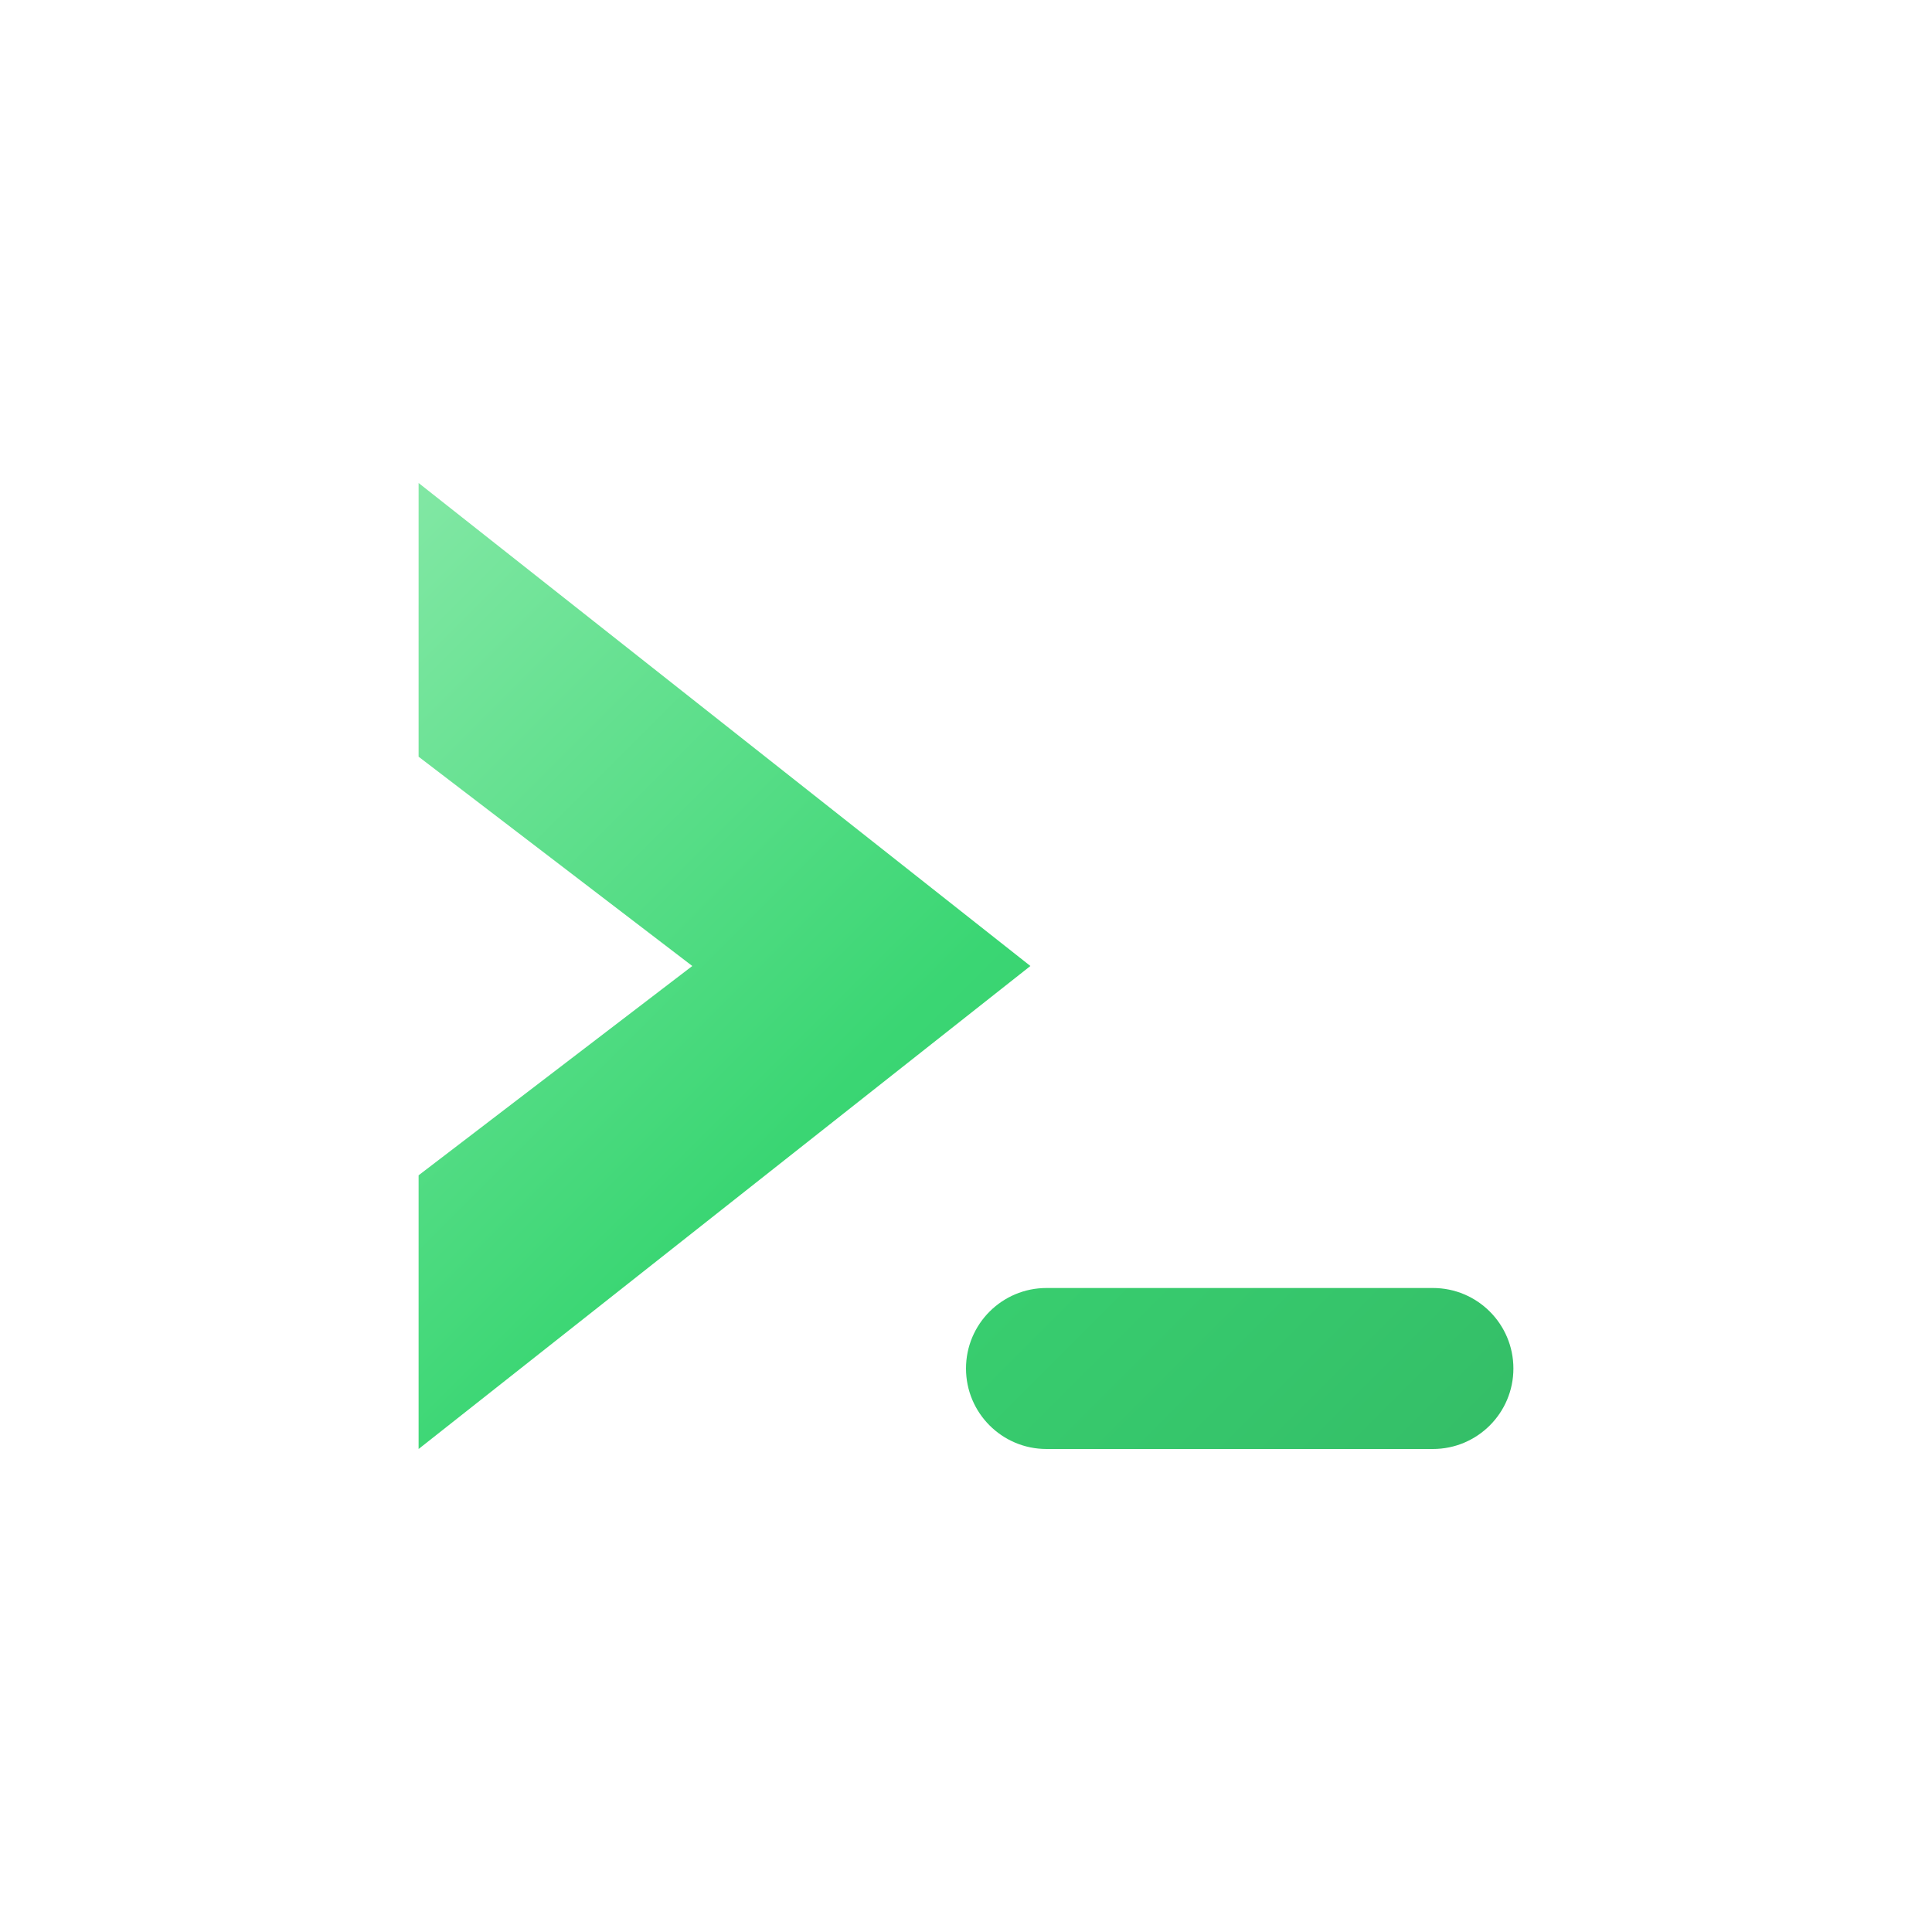
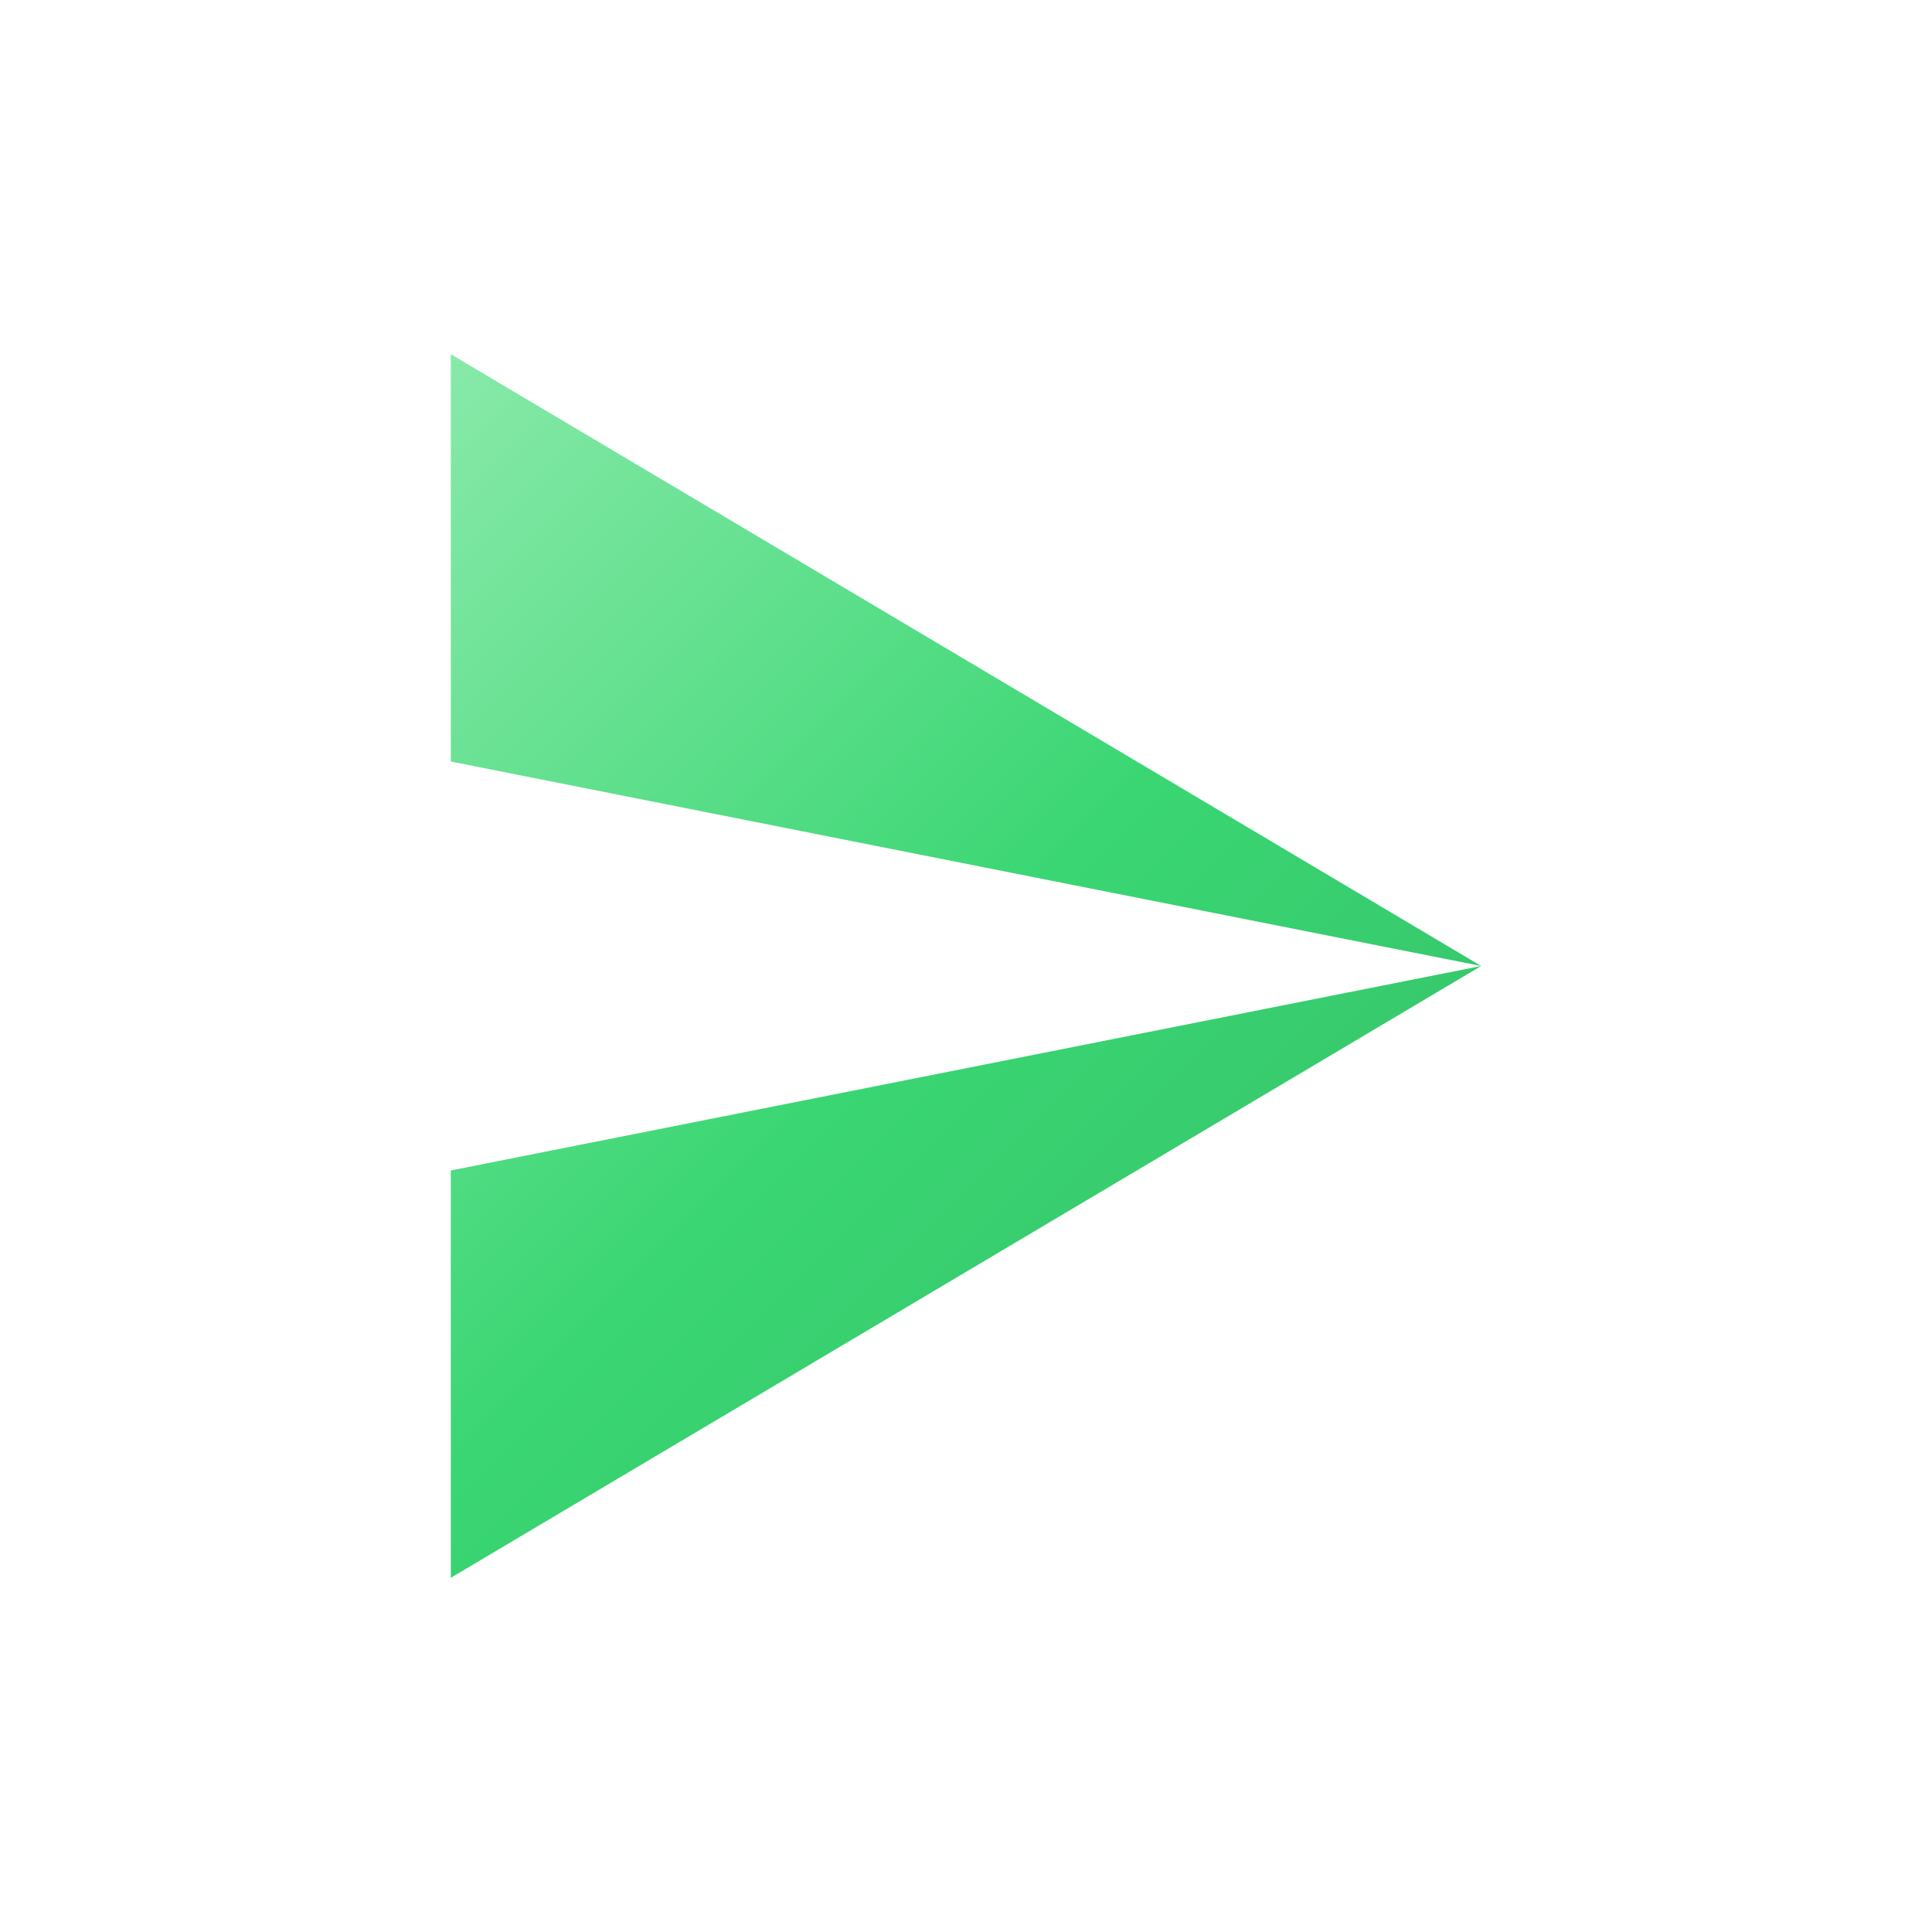
<svg xmlns="http://www.w3.org/2000/svg" width="120" height="120" viewBox="0 0 120 120" fill="none">
  <defs>
    <linearGradient id="g" gradientUnits="userSpaceOnUse" x1="0" y1="0" x2="120" y2="120">
      <stop offset="0" stop-color="#c0f7cf" />
      <stop offset="0.5" stop-color="#3ad673" />
      <stop offset="1" stop-color="#2fa85d" />
    </linearGradient>
  </defs>
-   <path d="M26 30 L64 60 L26 90 L26 73 L43 60 L26 47 Z" fill="url(#g)" />
-   <rect x="60" y="80" width="34" height="10" rx="5" fill="url(#g)" />
+   <g fill="url(#g)">
+     <path d="M92 60 L28 22 L28 47.3 Z" />
+     <path d="M92 60 L28 72.7 L28 98 Z" />
+   </g>
</svg>
